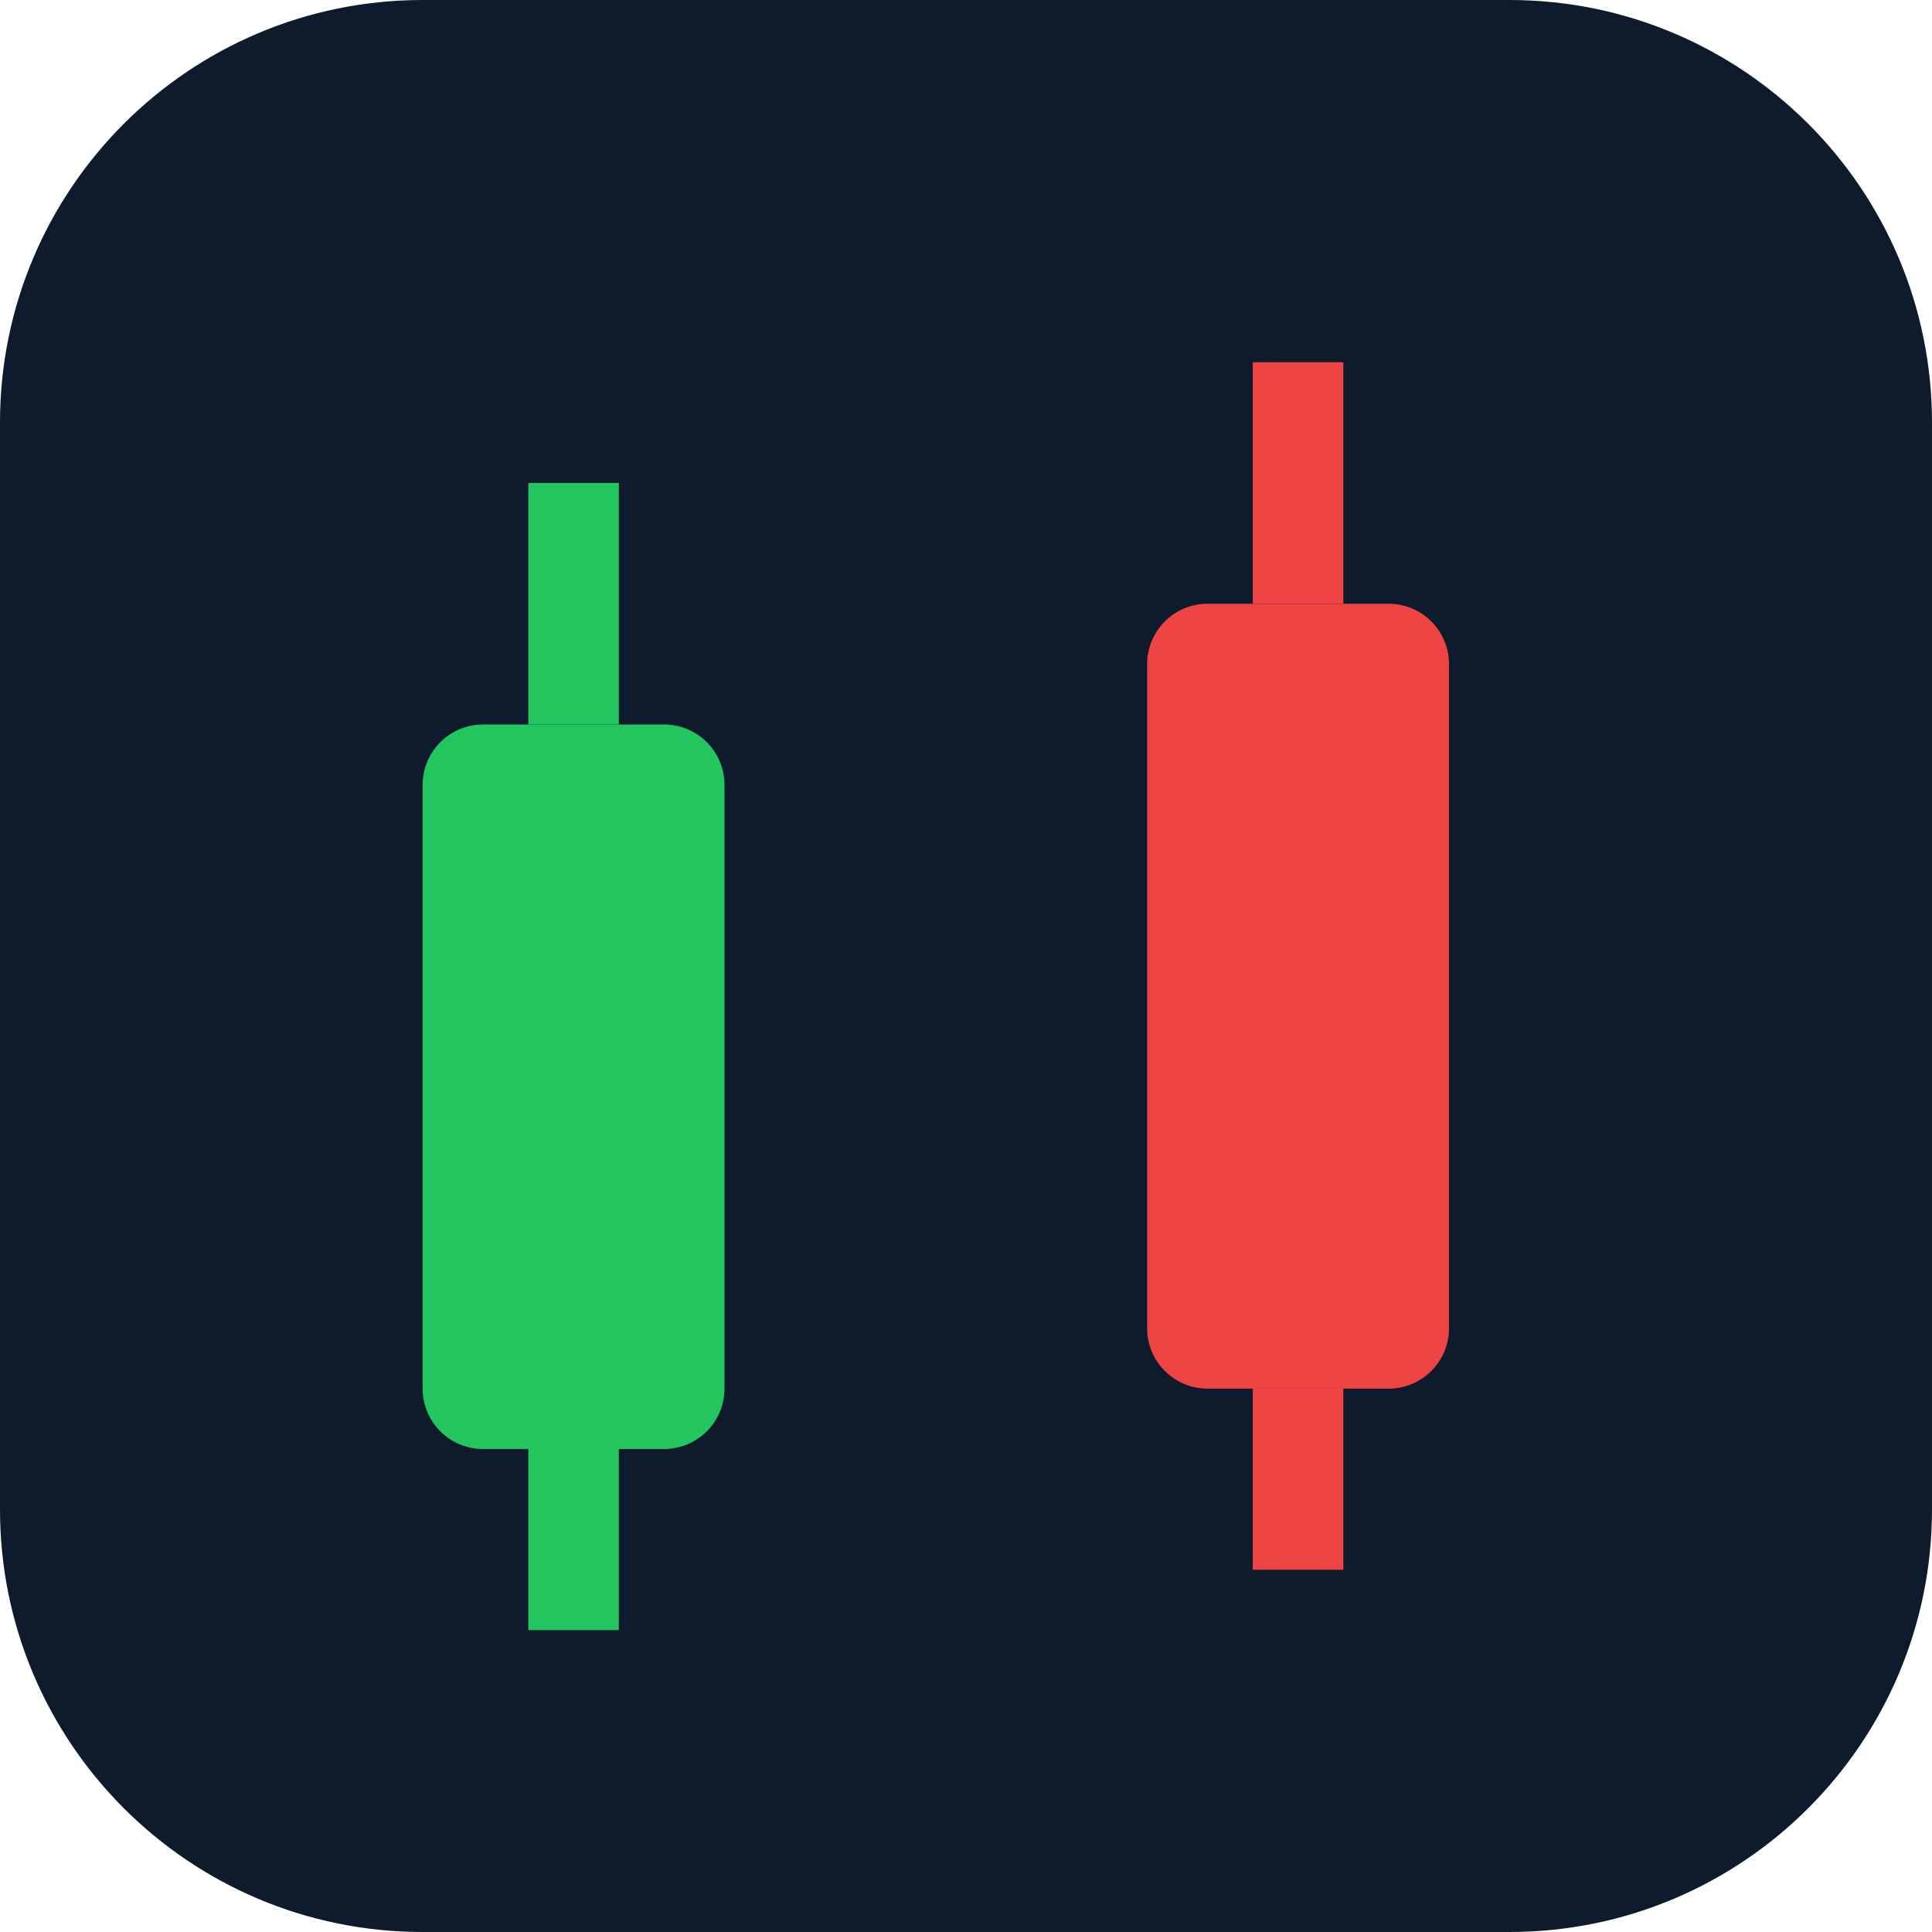
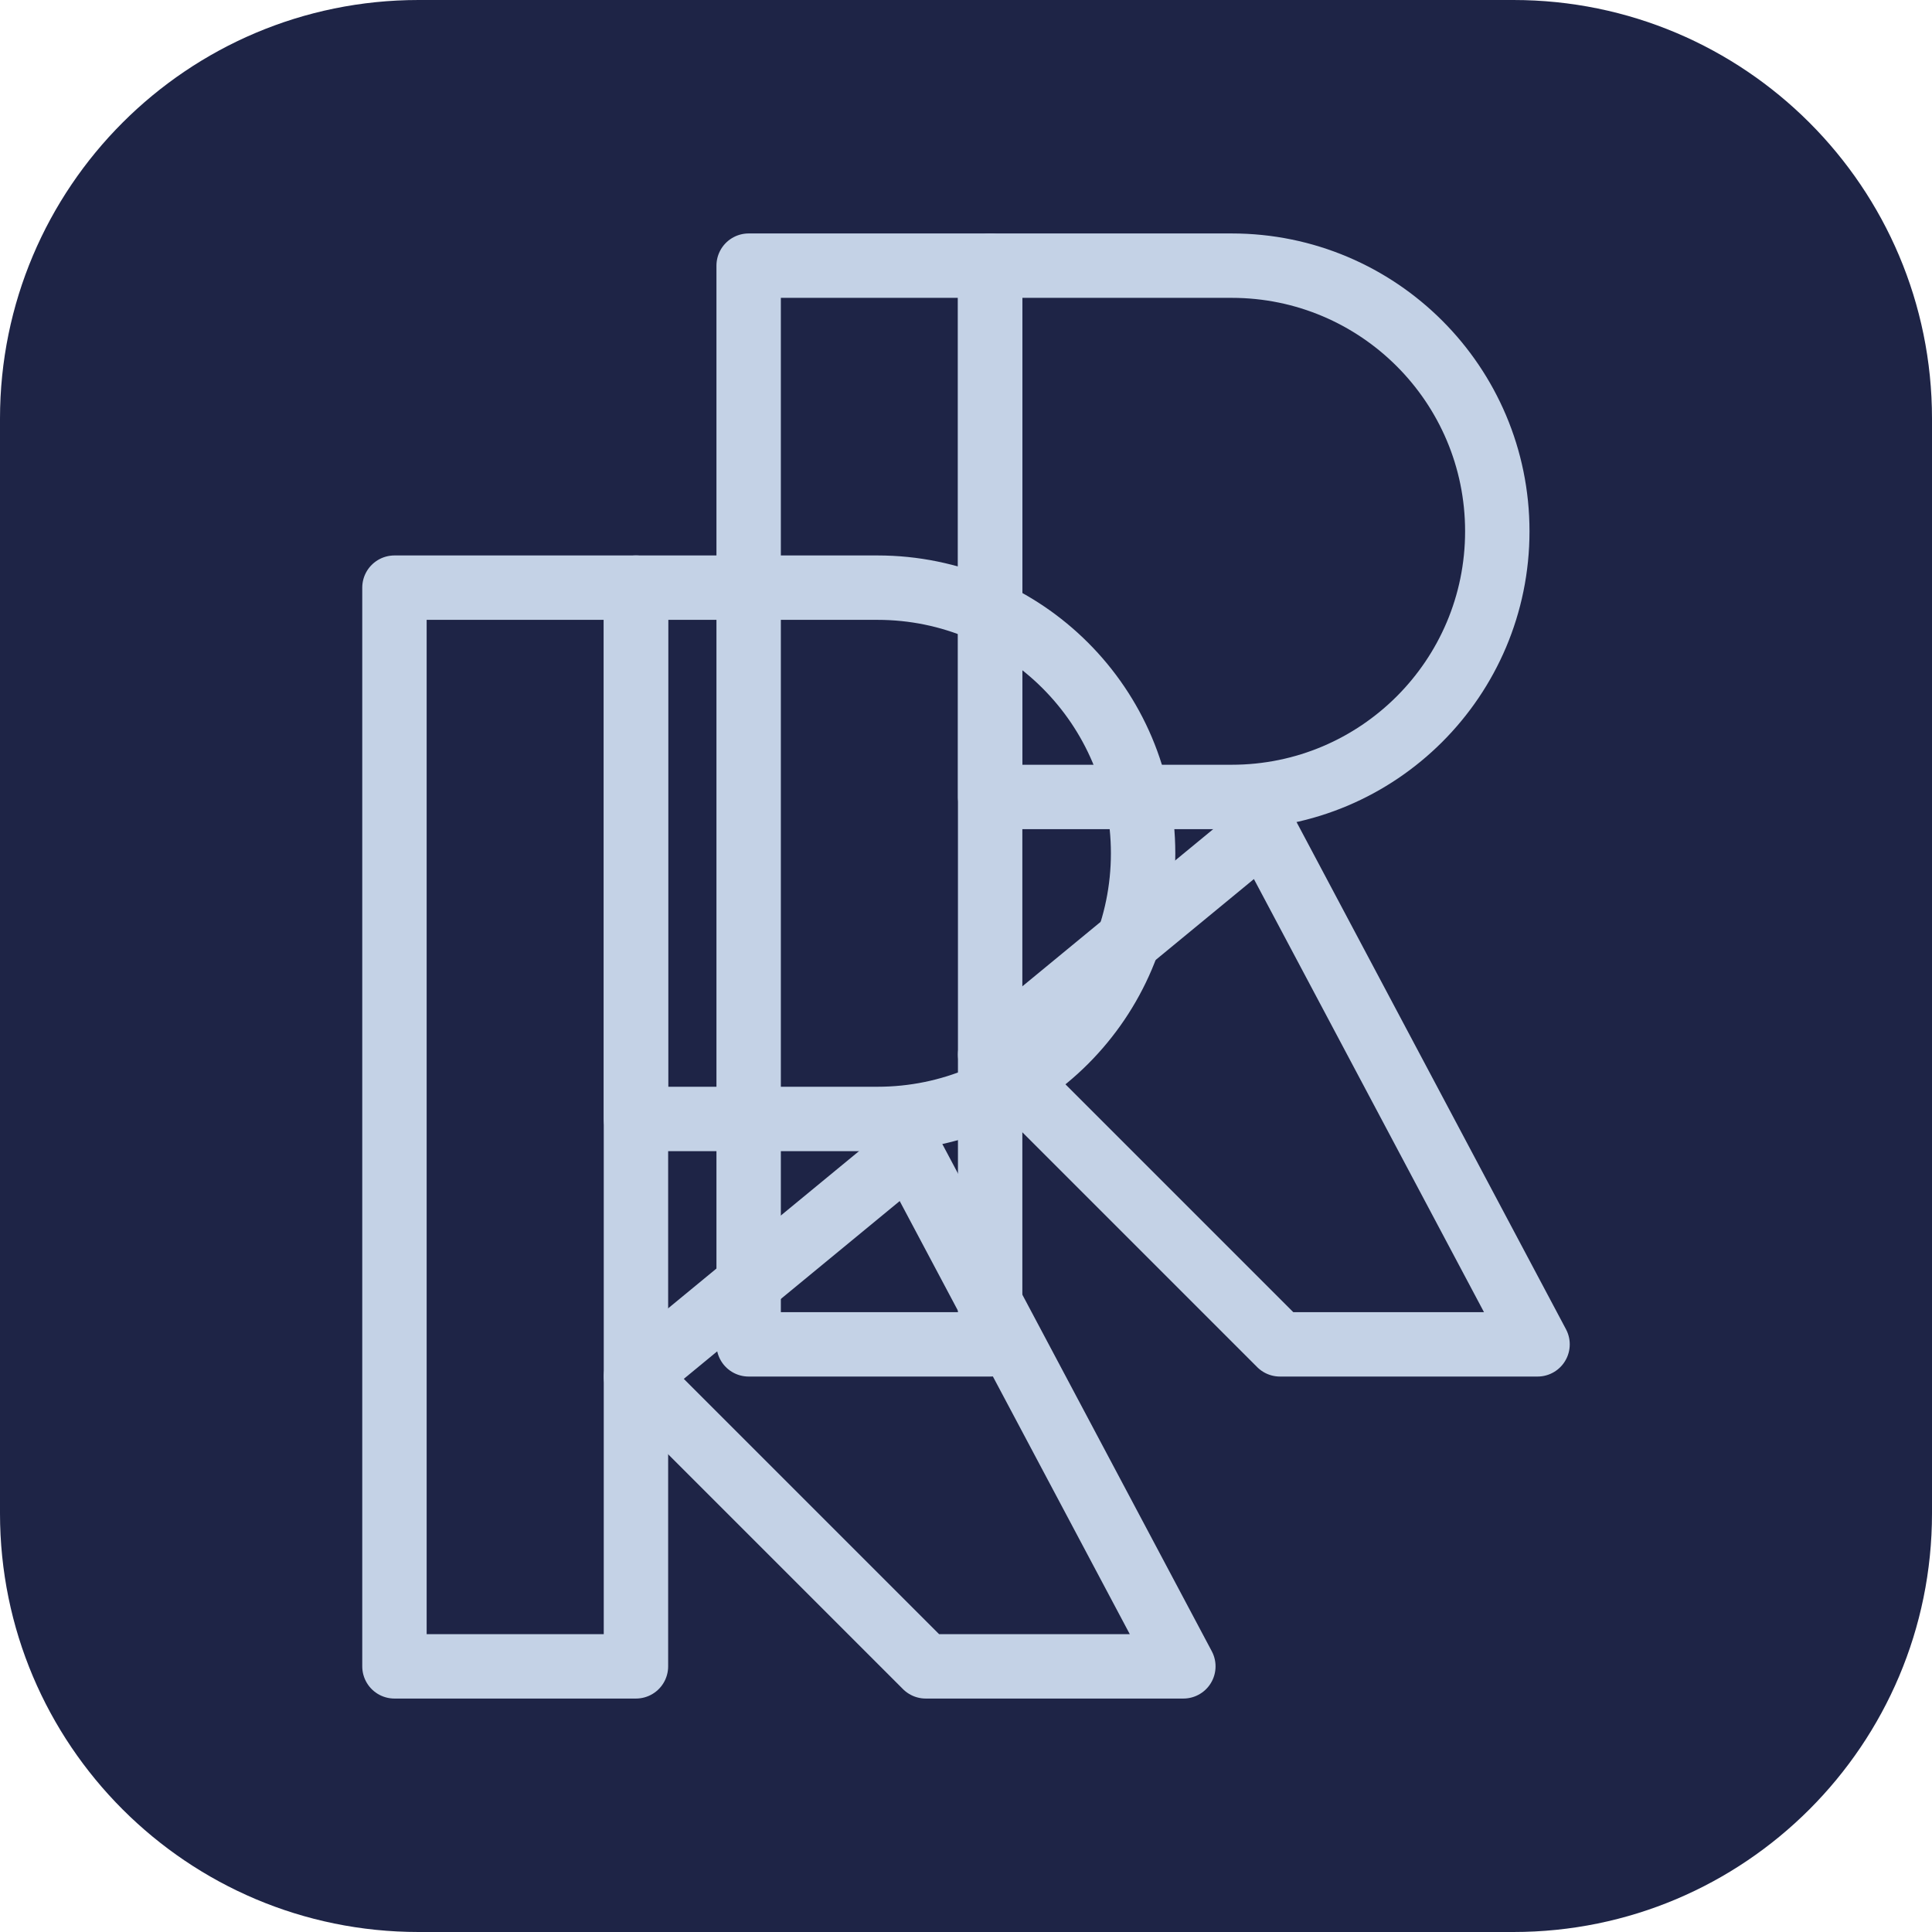
- <svg xmlns="http://www.w3.org/2000/svg" viewBox="0 0 64 64">
-   <rect width="64" height="64" rx="14" fill="#0d1b2c" />
-   <rect x="14" y="24" width="10" height="24" rx="2" fill="#22c55e" />
-   <rect x="17.5" y="16" width="3" height="8" fill="#22c55e" />
-   <rect x="17.5" y="48" width="3" height="6" fill="#22c55e" />
-   <rect x="38" y="20" width="10" height="26" rx="2" fill="#ef4444" />
-   <rect x="41.5" y="12" width="3" height="8" fill="#ef4444" />
-   <rect x="41.5" y="46" width="3" height="6" fill="#ef4444" />
+ <svg xmlns="http://www.w3.org/2000/svg" viewBox="0 0 240 240">
+   <rect width="240" height="240" rx="52" fill="#1e2446" />
+   <g fill="none" stroke="#c4d2e6" stroke-width="8" stroke-linejoin="round" stroke-linecap="round">
+     <g transform="translate(87 29)">
+       <path d="M6 4 H36 V138 H6 Z" />
+       <path d="M36 4 H66 A33 33 0 0 1 66 70 H36 Z" />
+       <path d="M70 74 L104 138 L72 138 L36 102 Z" />
+     </g>
+     <g transform="translate(43 69)">
+       <path d="M6 4 H36 V138 H6 Z" />
+       <path d="M36 4 H66 A33 33 0 0 1 66 70 H36 Z" />
+       <path d="M70 74 L104 138 L72 138 L36 102 Z" />
+     </g>
+   </g>
</svg>
